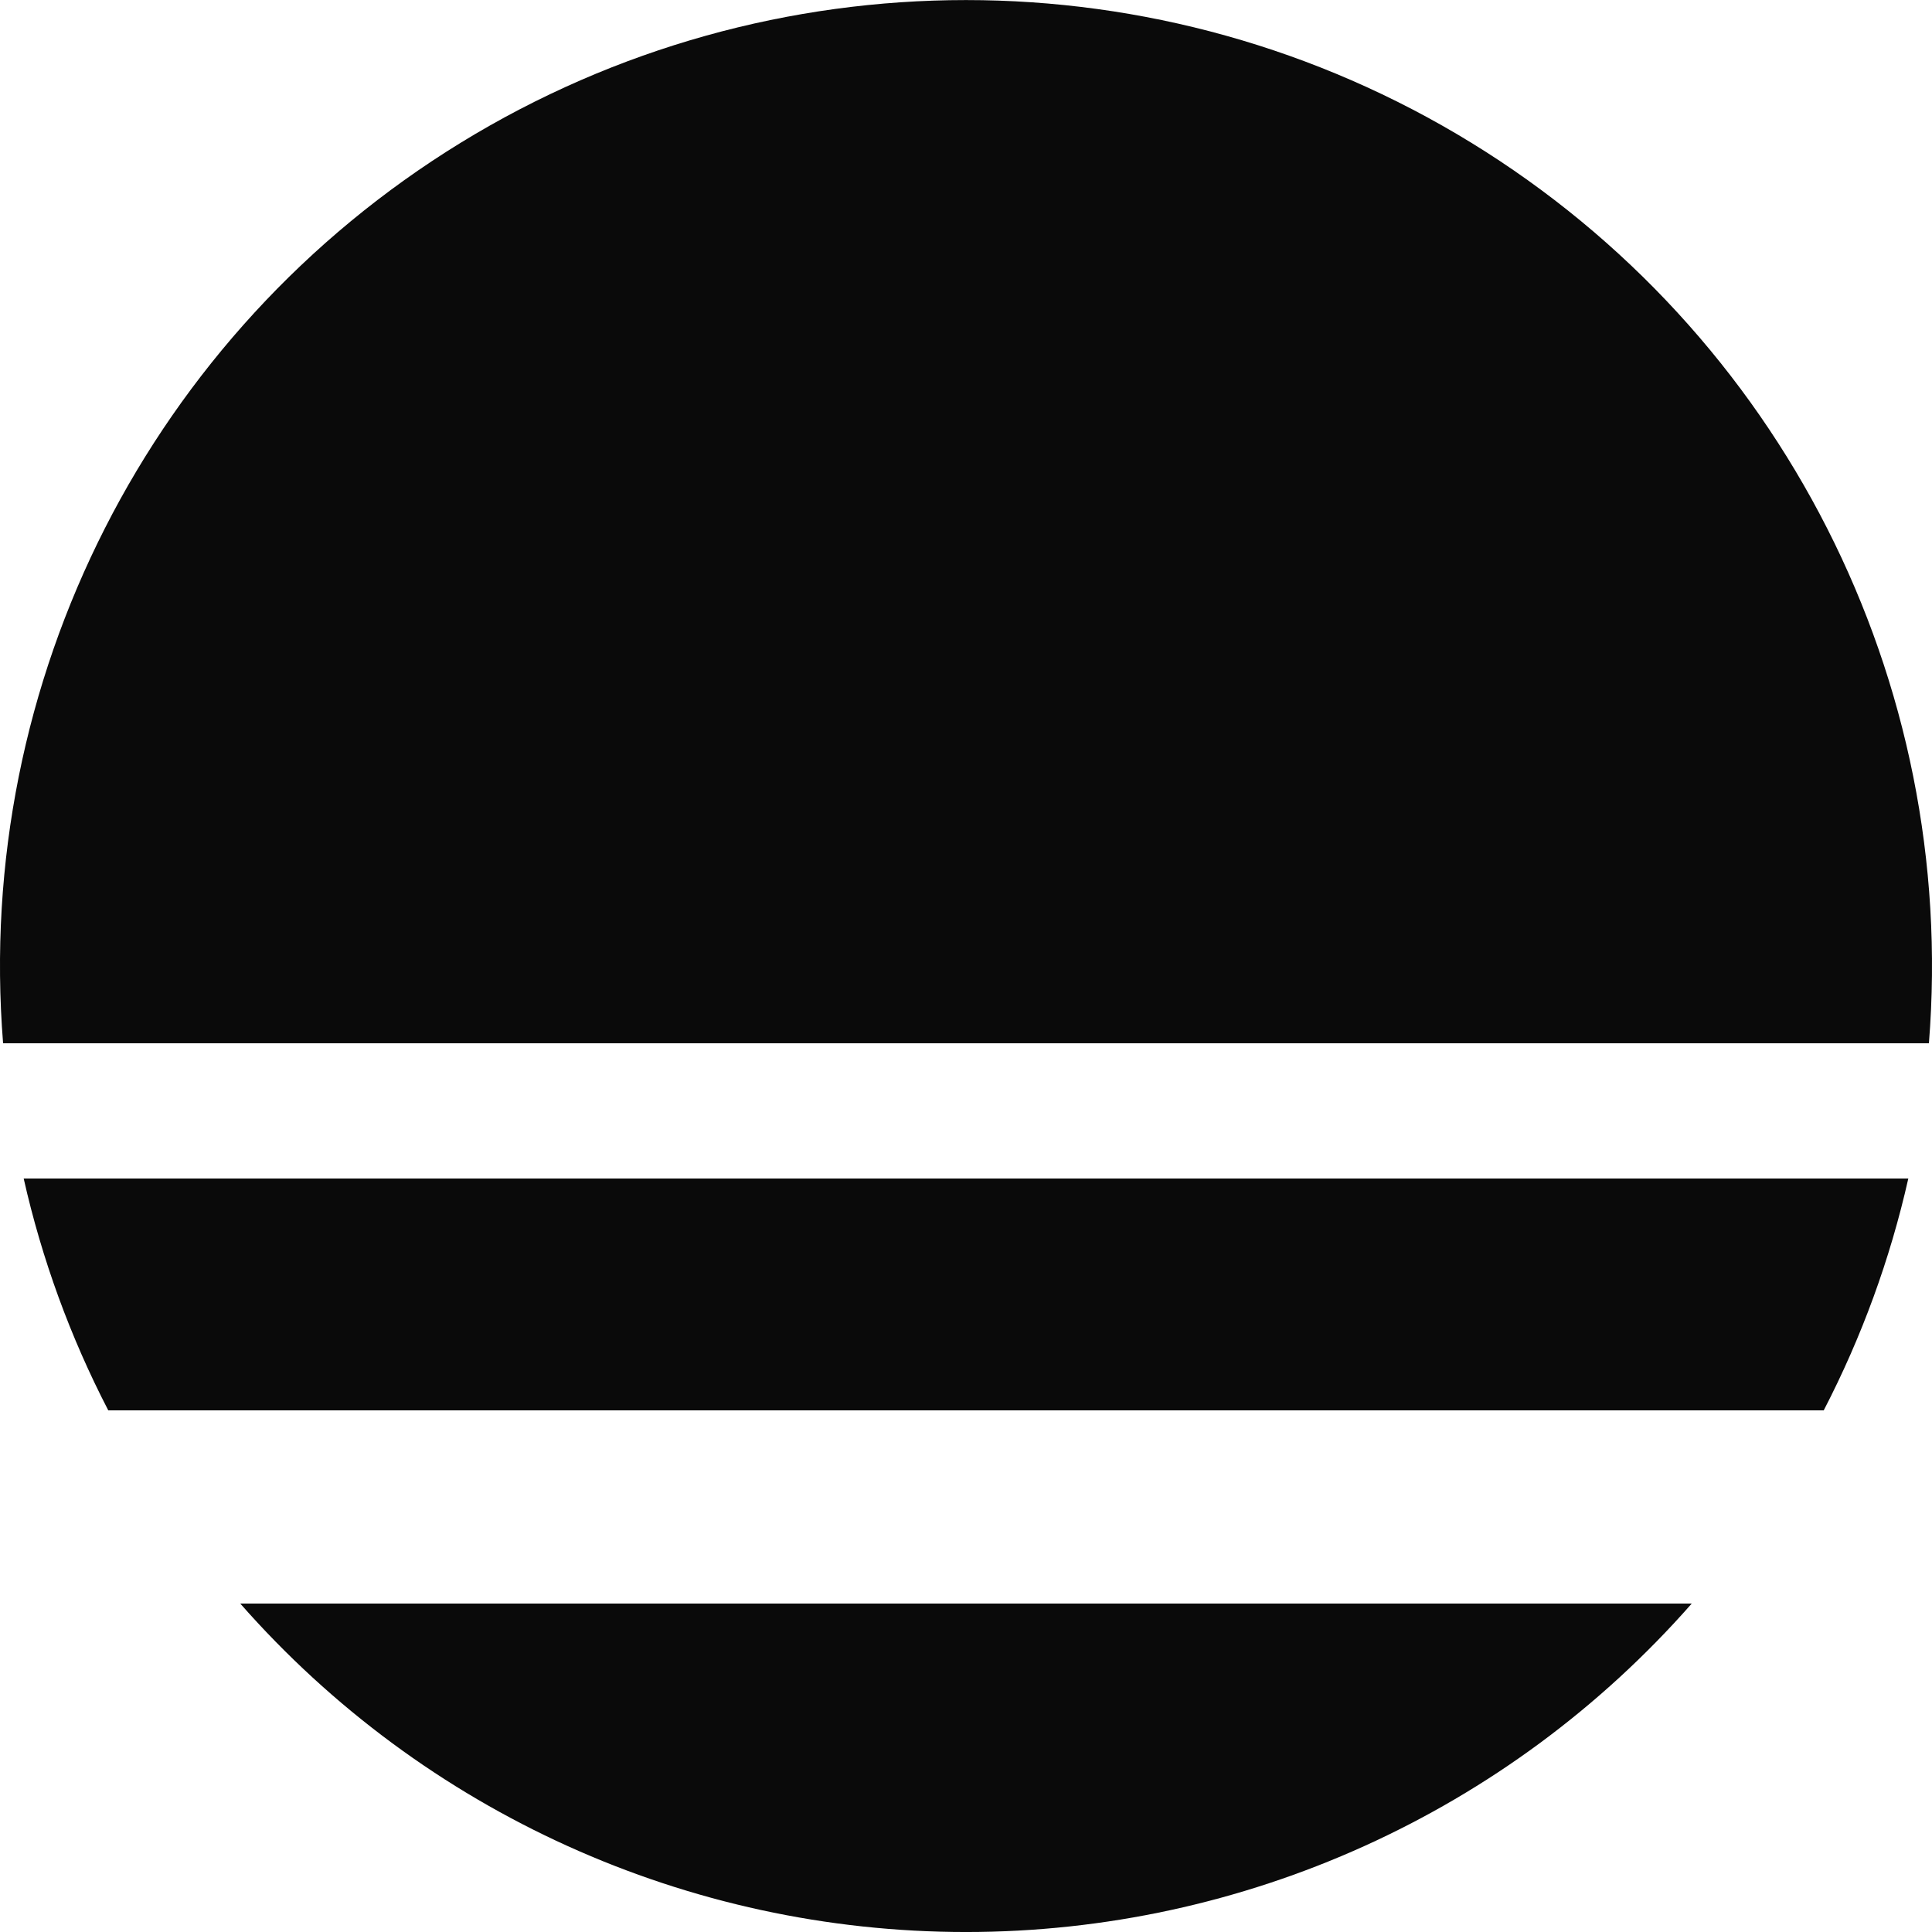
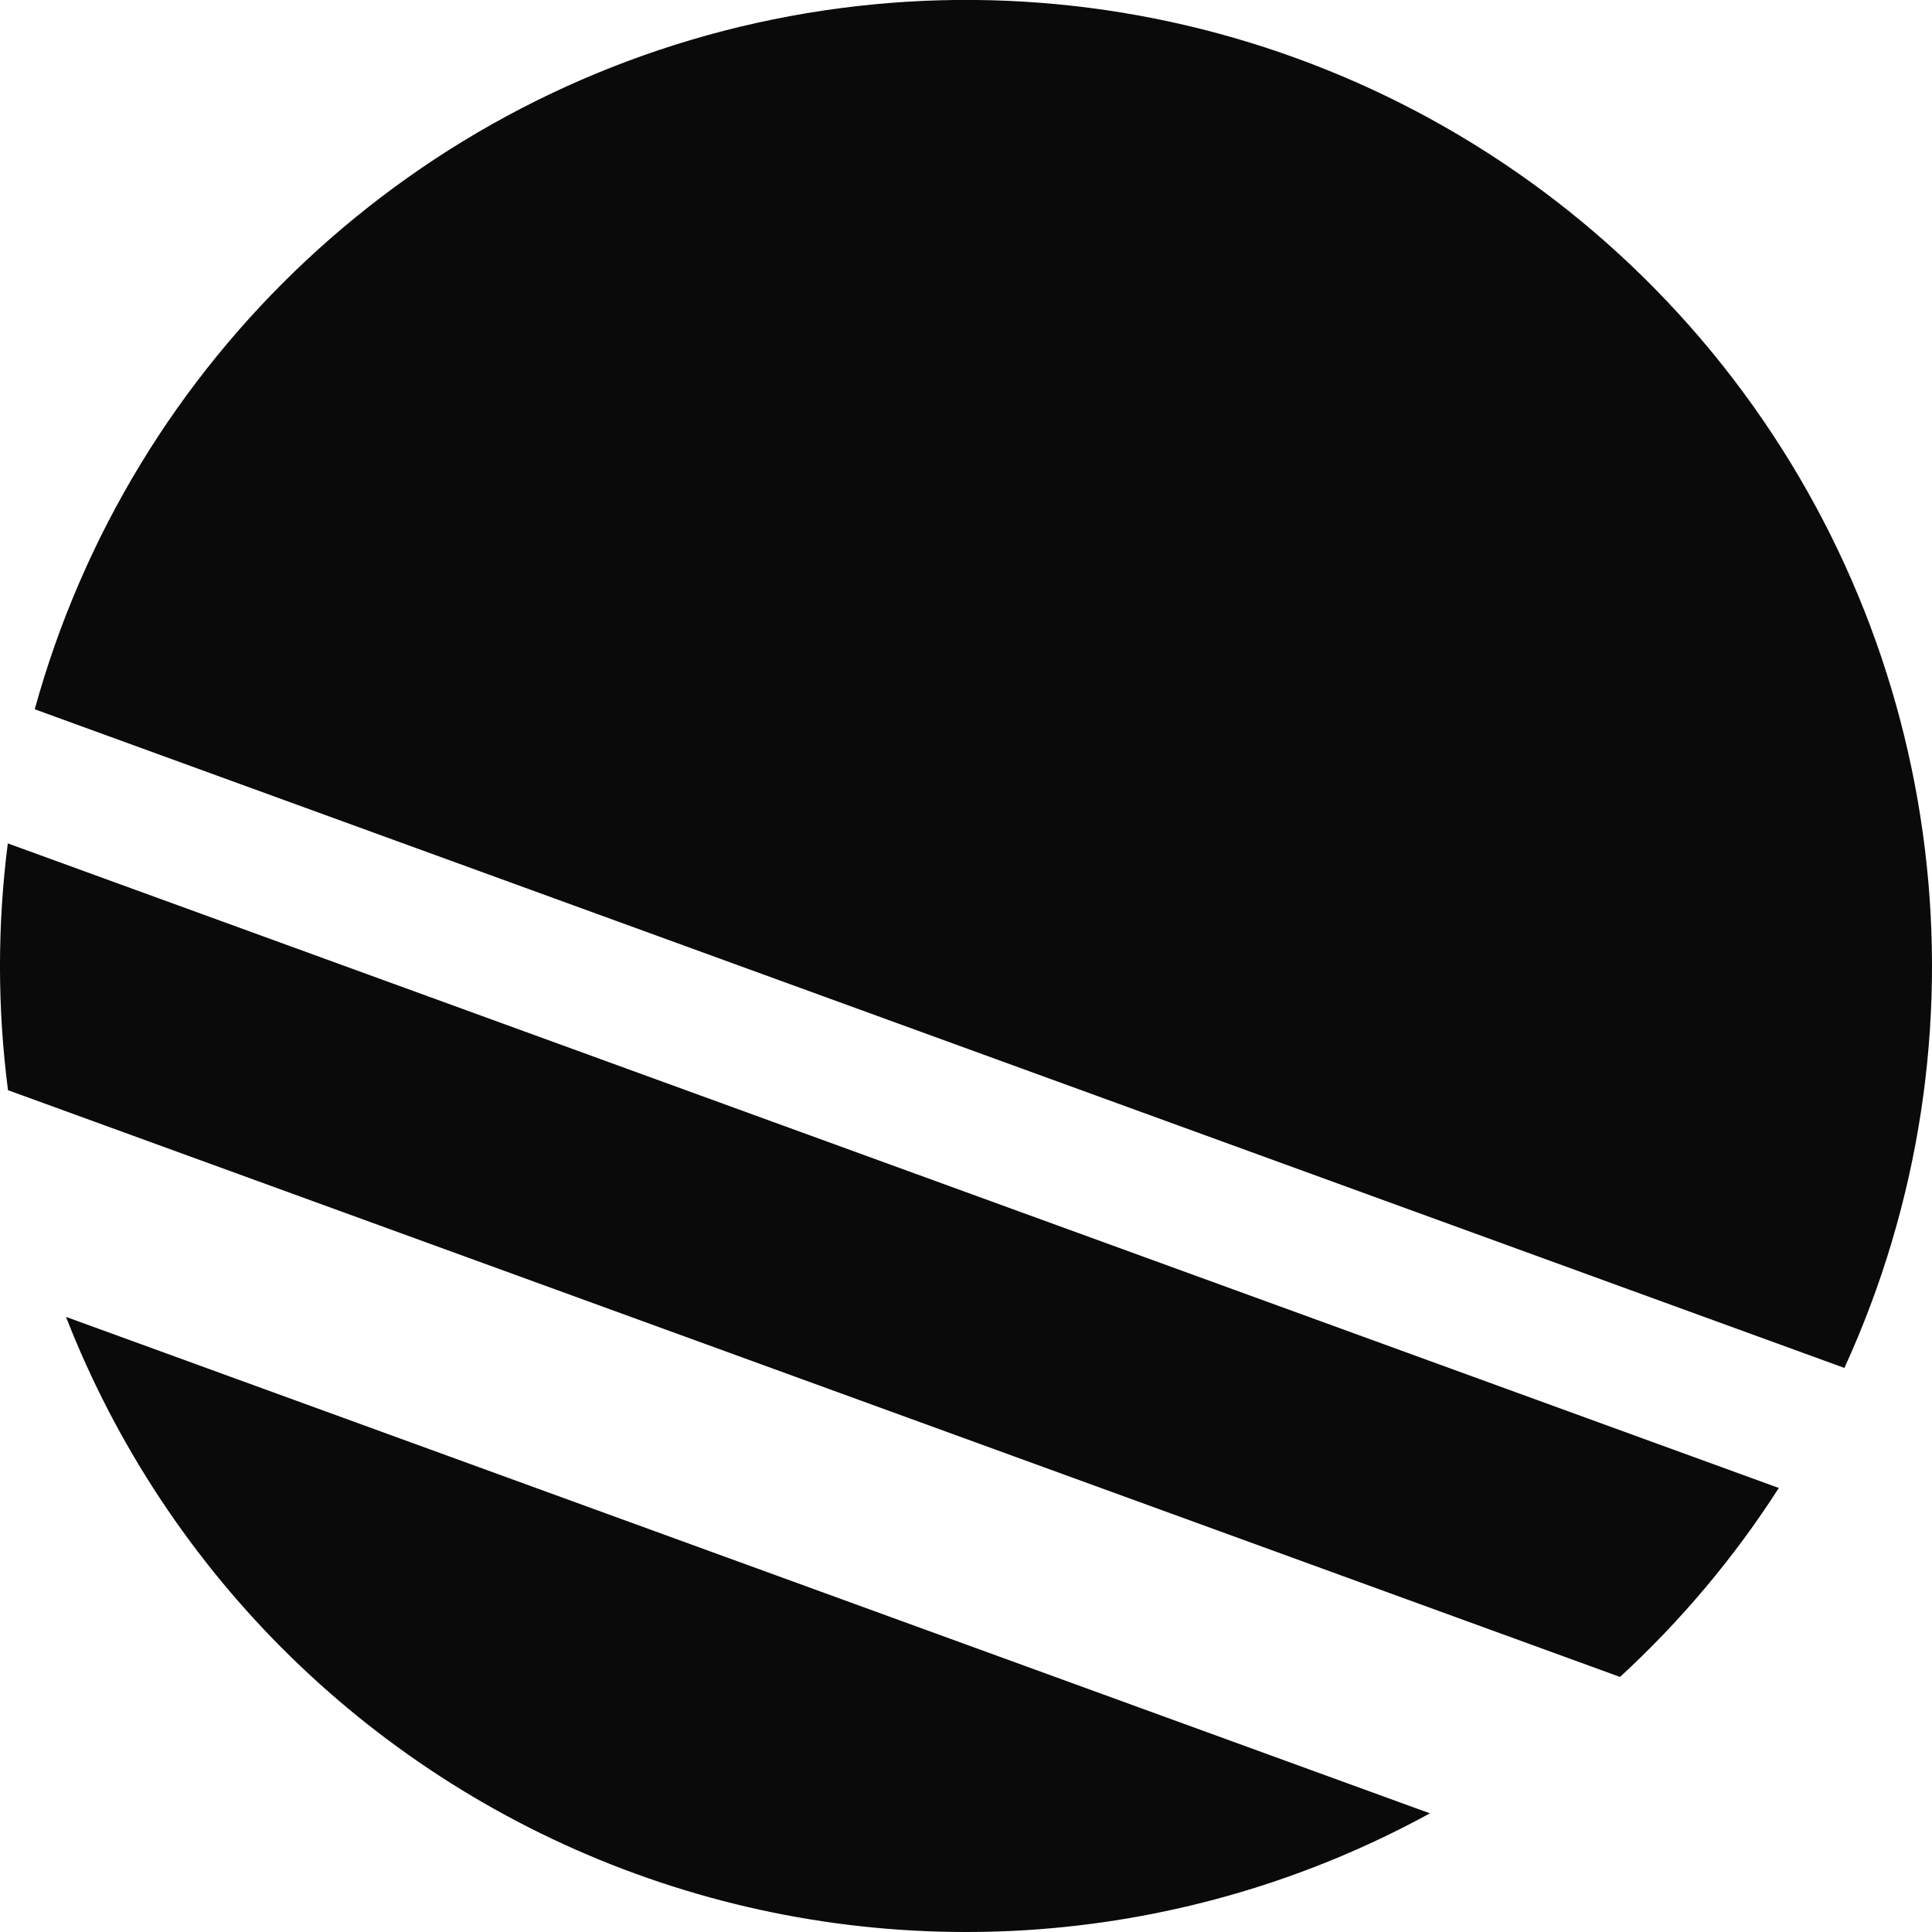
<svg xmlns="http://www.w3.org/2000/svg" viewBox="0 0 50 50">
  <style>path{fill:#0a0a0a}@media (prefers-color-scheme:dark){path{fill:#f4f4ea}}</style>
-   <path d="M0.08 27A25 25 0 1 1 49.92 27ZM0.613 30.5H49.387A25 25 0 0 1 47.198 36.5H2.802A25 25 0 0 1 0.613 30.5ZM6.218 41.5H43.782A25 25 0 0 1 6.218 41.5Z" />
+   <path d="M0.899 18.356A25 25 0 1 1 47.733 35.402ZM0.202 21.827L46.036 38.509A25 25 0 0 1 41.926 43.399L0.207 28.214A25 25 0 0 1 0.202 21.827ZM1.708 34.081L37.006 46.929A25 25 0 0 1 1.708 34.081Z" />
</svg>
